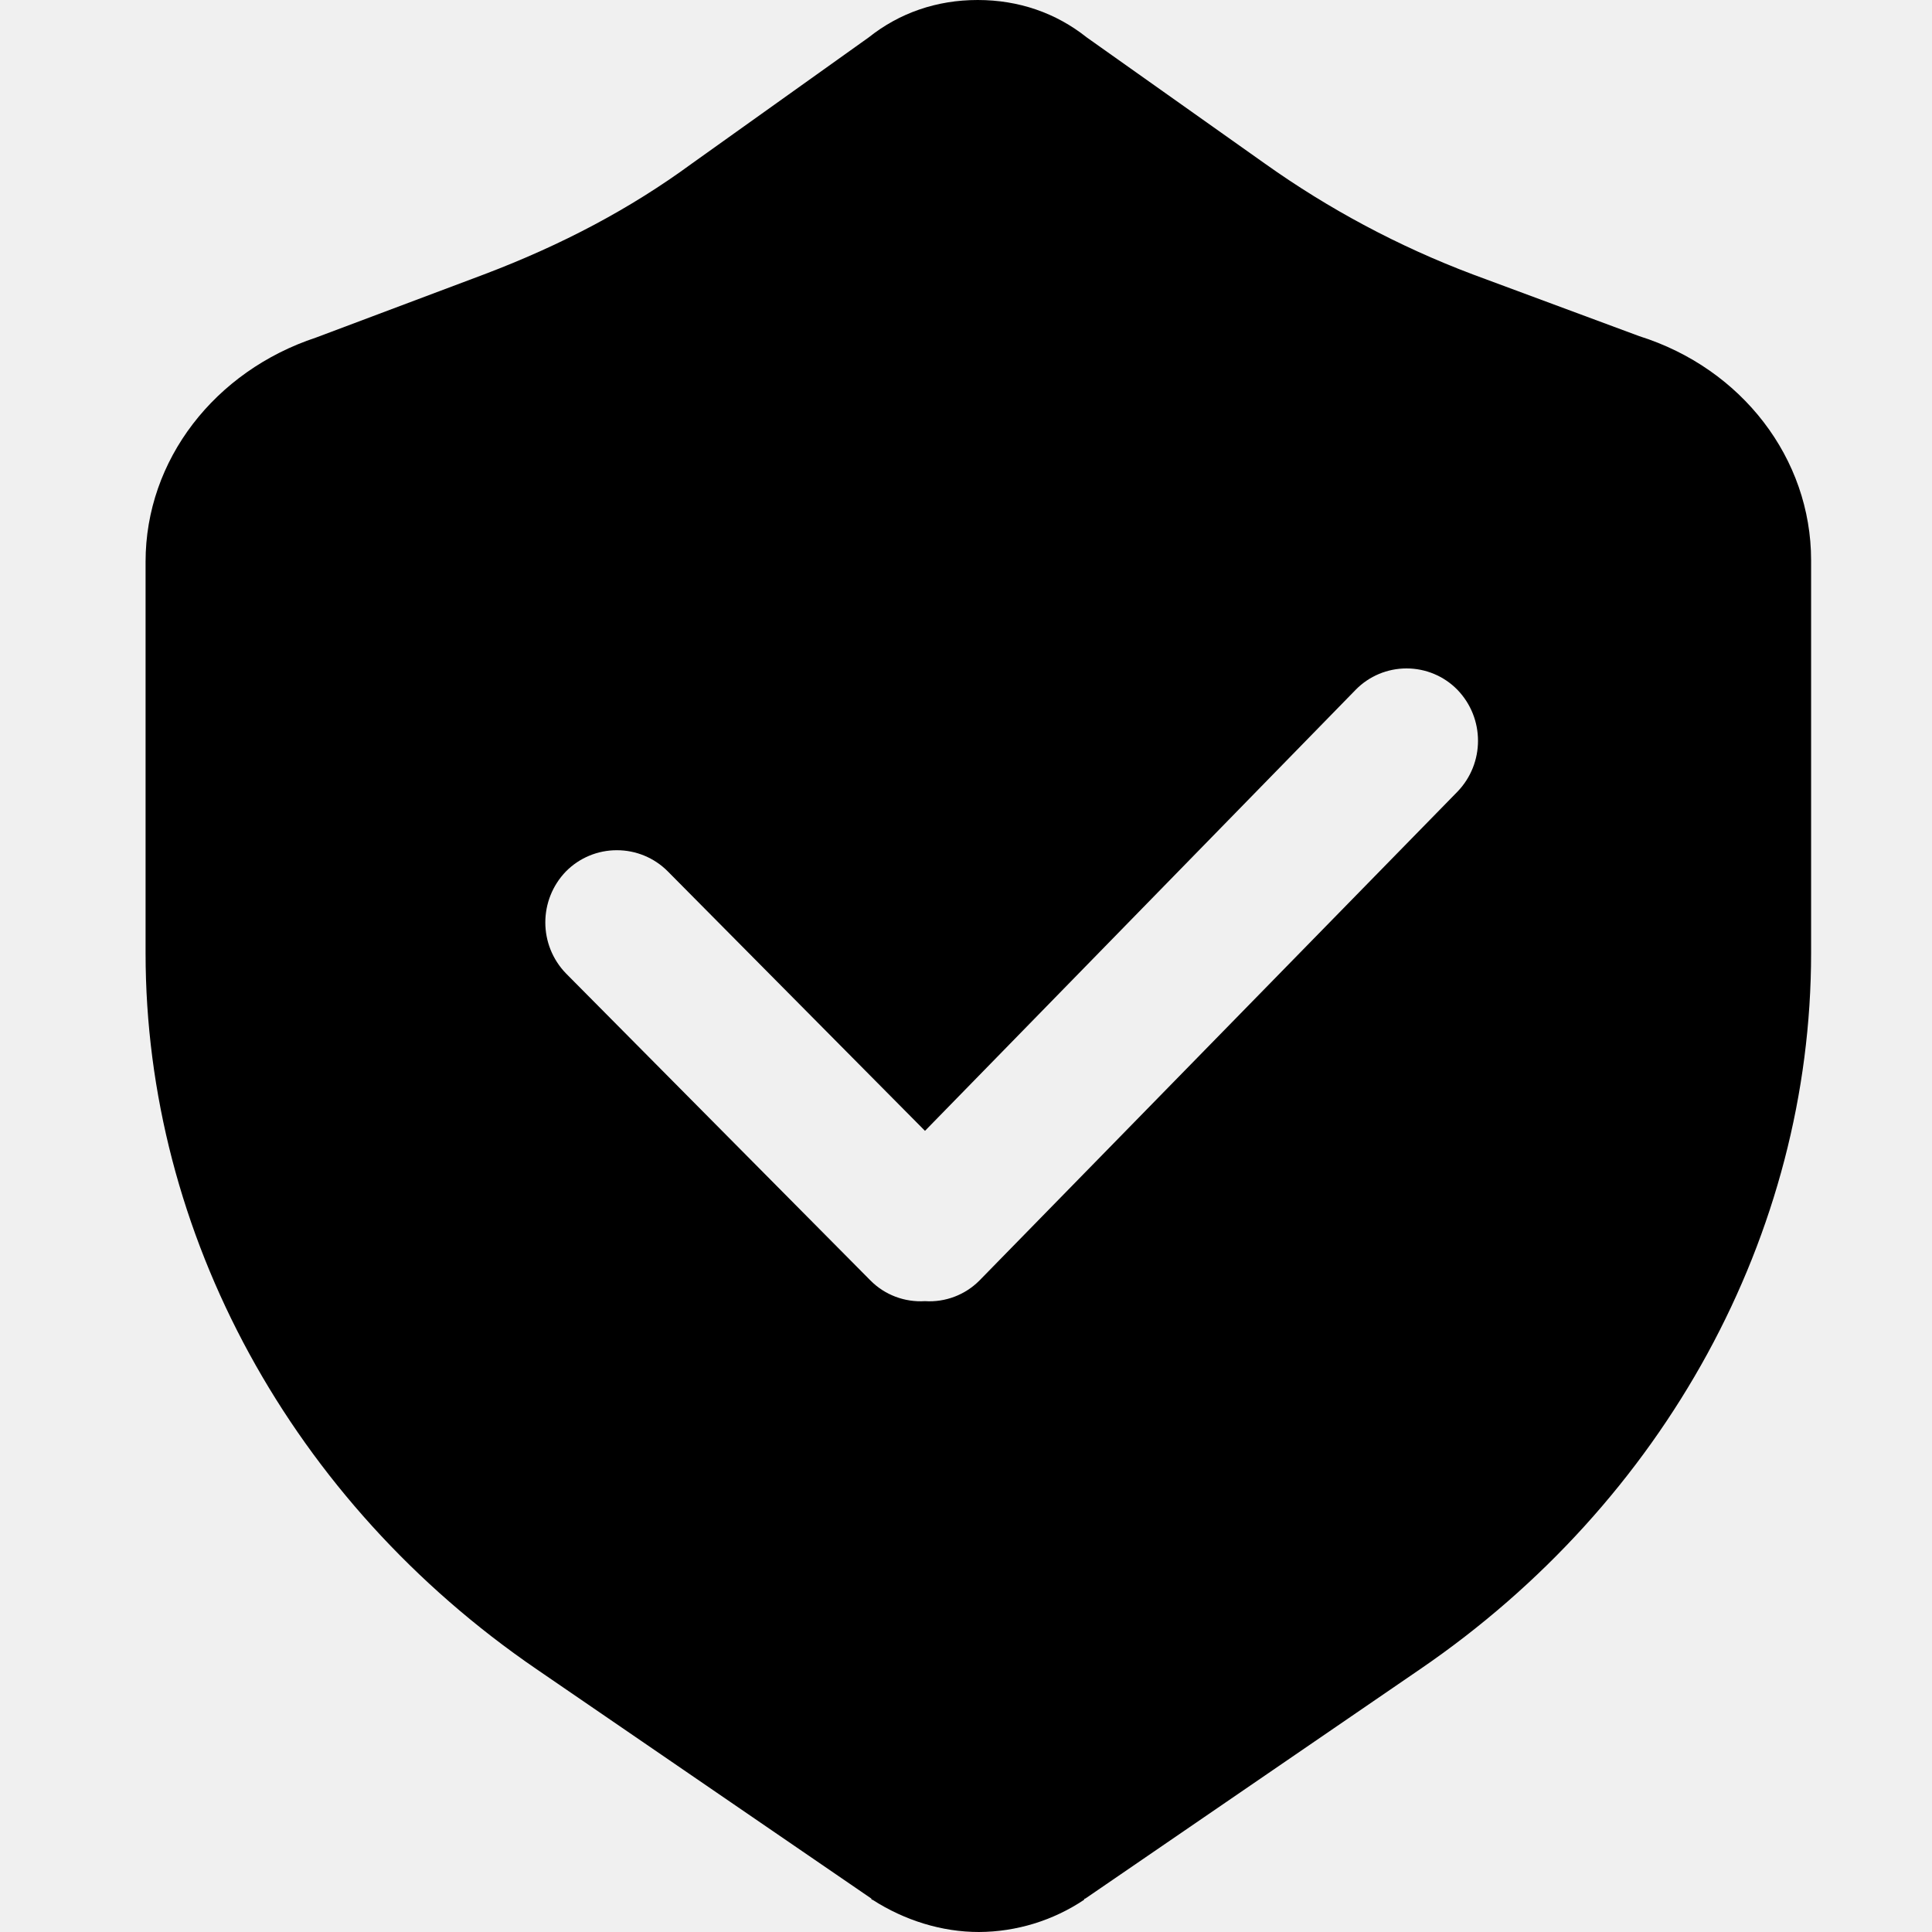
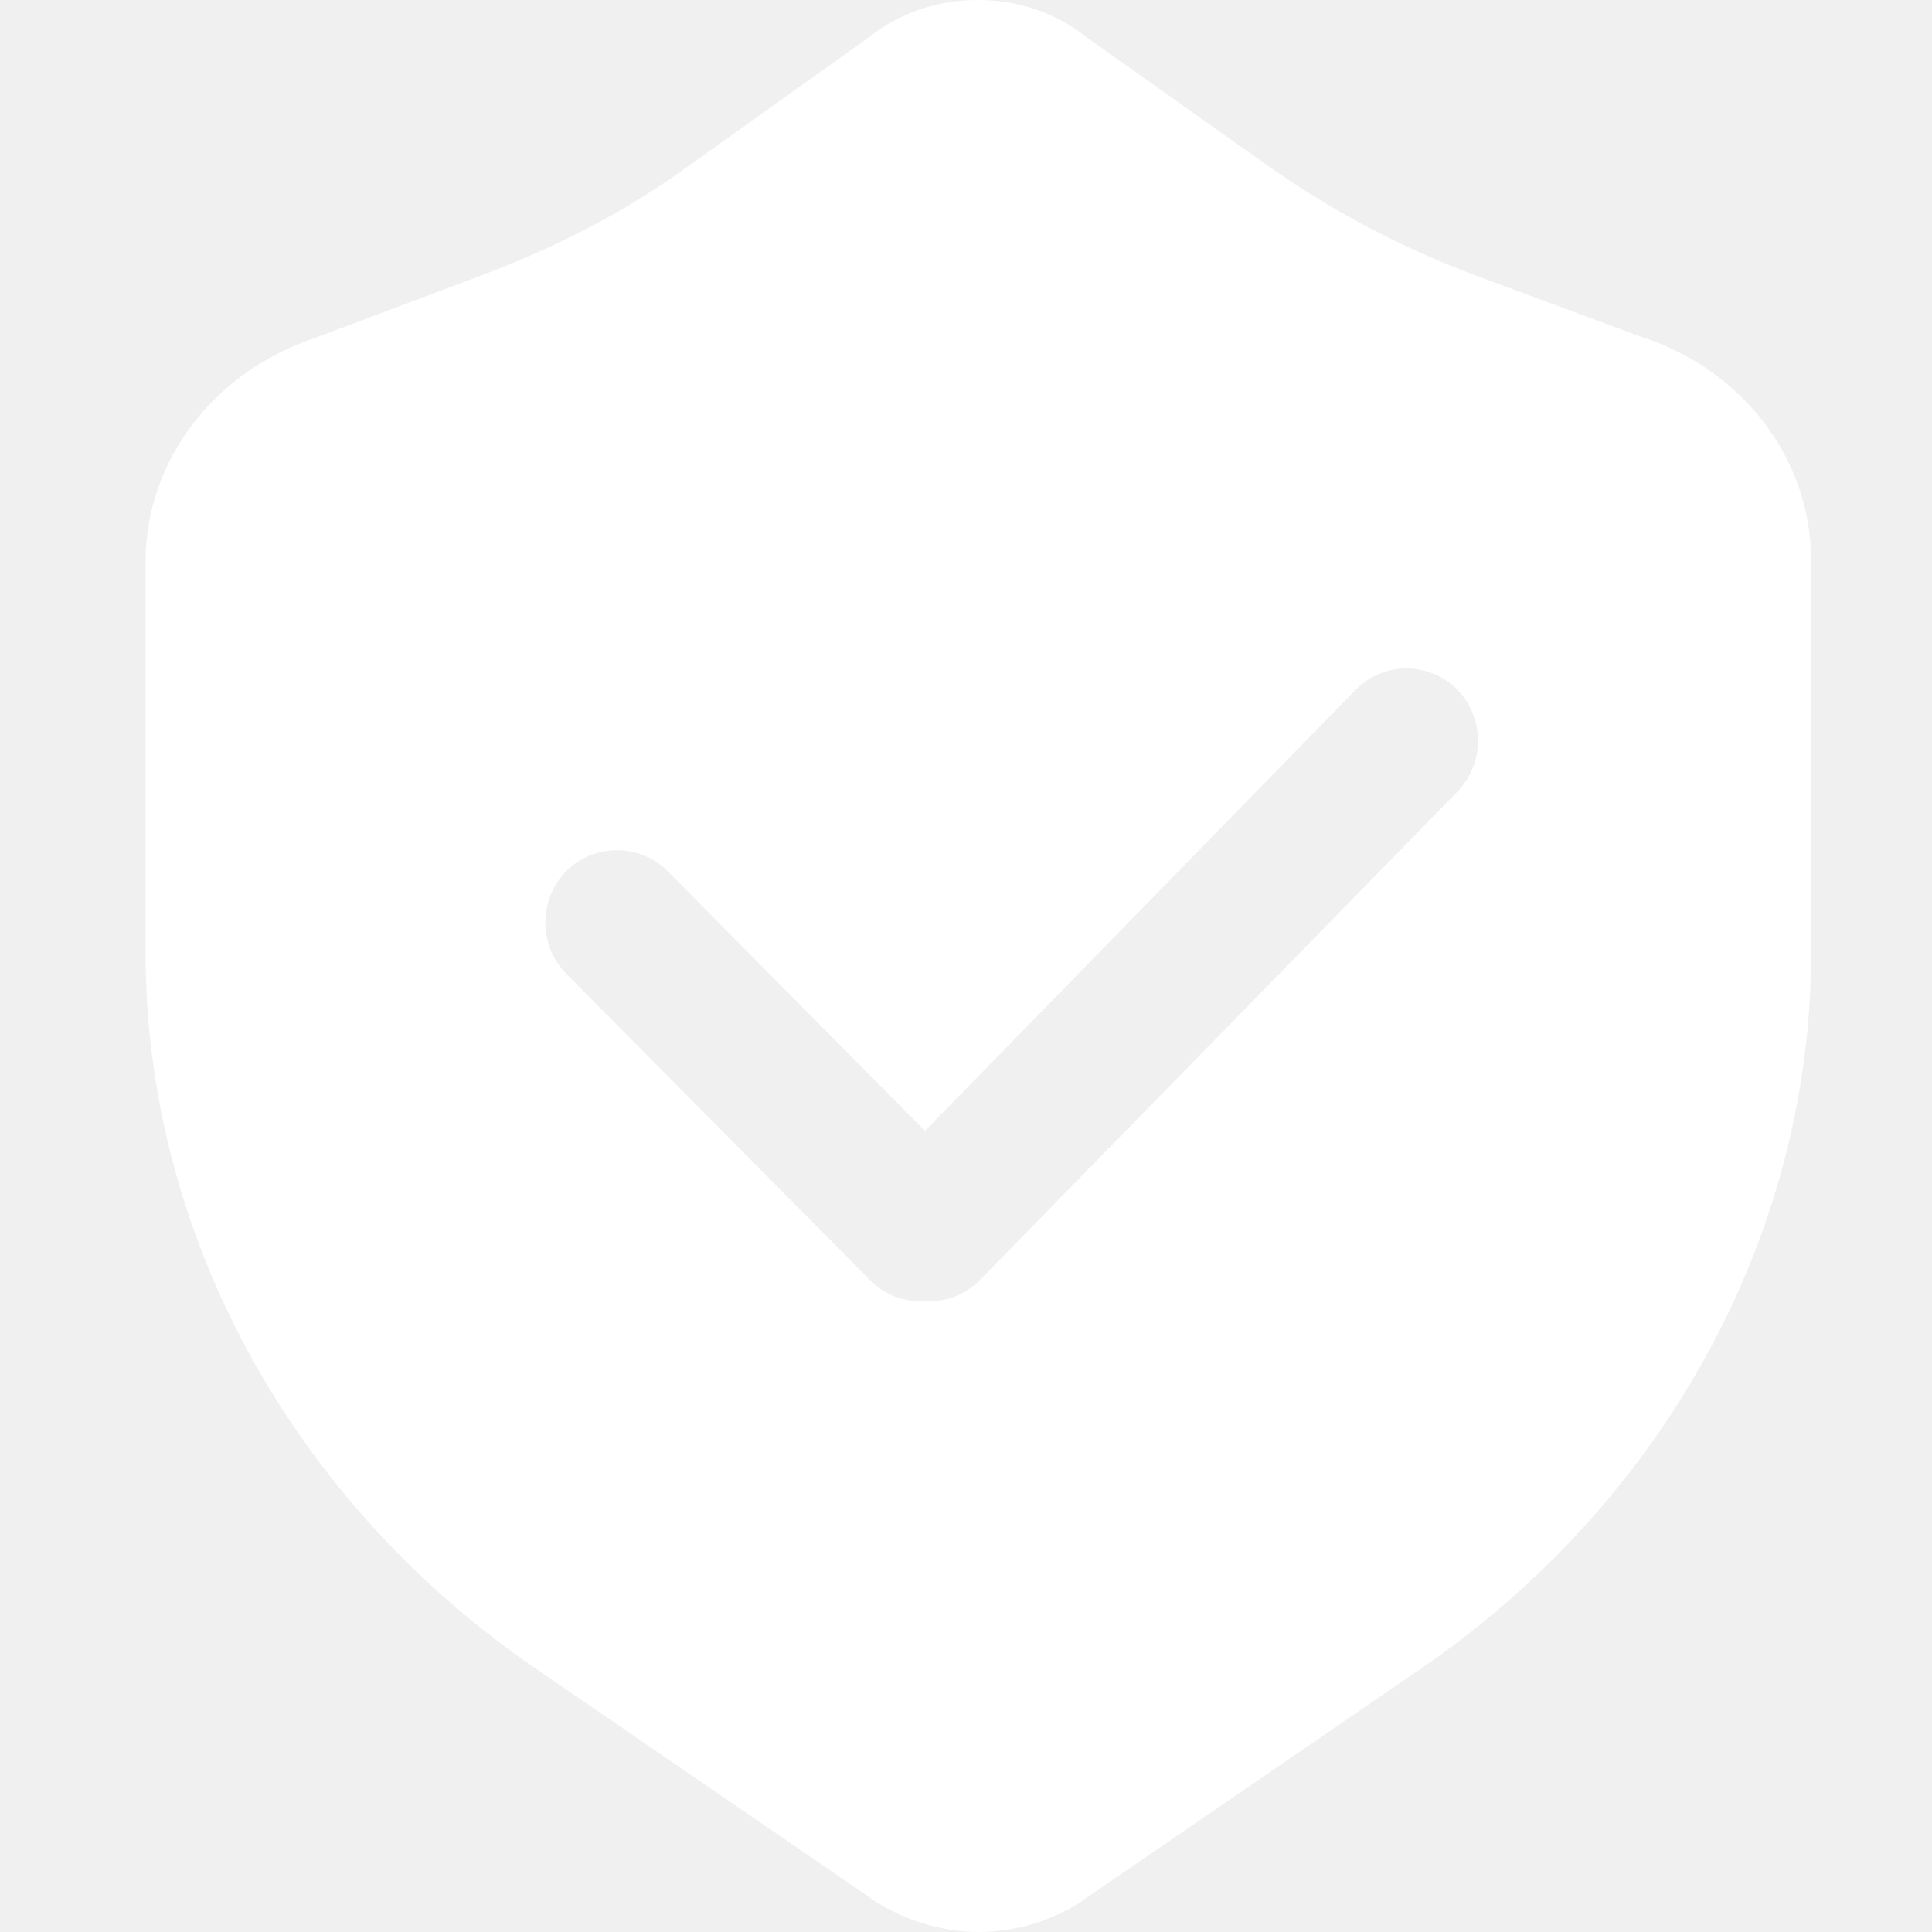
<svg xmlns="http://www.w3.org/2000/svg" width="40px" height="40px" viewBox="0 0 40 40" version="1.1">
  <g id="secure" stroke="none" stroke-width="1" fill="none" fill-rule="evenodd">
    <rect id="Rectangle" x="0" y="0" width="40" height="40" />
-     <path d="M20.242,0 C21.091,0 21.862,0.267 22.498,0.773 L26.188,3.387 C27.517,4.333 28.963,5.104 30.489,5.68 L33.94,6.96 C36.064,7.628 37.497,9.493 37.497,11.6 L37.497,19.733 C37.497,25.547 34.471,31.093 29.4,34.56 L22.472,39.307 C22.472,39.307 22.445,39.307 22.445,39.333 C21.801,39.764 21.044,39.996 20.269,40 C19.499,40 18.729,39.76 18.065,39.333 C18.065,39.333 18.039,39.333 18.039,39.307 L11.111,34.56 C6.04,31.093 3.014,25.546 3.014,19.733 L3.014,11.628 C3.014,9.521 4.448,7.681 6.545,6.988 L10.022,5.681 C11.641,5.067 13.049,4.321 14.322,3.388 L17.986,0.774 C18.623,0.267 19.393,0 20.242,0 Z M29.121,13.839 C28.724,13.839 28.345,13.998 28.069,14.28 L19.151,23.413 L13.824,18.039 C13.545,17.759 13.166,17.602 12.771,17.603 C12.377,17.602 11.998,17.759 11.72,18.039 C11.147,18.629 11.147,19.567 11.72,20.156 L18.021,26.51 C18.316,26.809 18.729,26.965 19.151,26.939 C19.571,26.966 19.983,26.81 20.28,26.51 L30.173,16.393 C30.743,15.804 30.743,14.869 30.173,14.28 L30.173,14.28 C29.897,13.998 29.518,13.839 29.121,13.839 Z" id="Combined-Shape" fill="#000000" fill-rule="nonzero" />
+     <path d="M20.242,0 C21.091,0 21.862,0.267 22.498,0.773 L26.188,3.387 C27.517,4.333 28.963,5.104 30.489,5.68 L33.94,6.96 C36.064,7.628 37.497,9.493 37.497,11.6 L37.497,19.733 C37.497,25.547 34.471,31.093 29.4,34.56 L22.472,39.307 C22.472,39.307 22.445,39.307 22.445,39.333 C21.801,39.764 21.044,39.996 20.269,40 C19.499,40 18.729,39.76 18.065,39.333 C18.065,39.333 18.039,39.333 18.039,39.307 L11.111,34.56 C6.04,31.093 3.014,25.546 3.014,19.733 L3.014,11.628 C3.014,9.521 4.448,7.681 6.545,6.988 L10.022,5.681 C11.641,5.067 13.049,4.321 14.322,3.388 L17.986,0.774 C18.623,0.267 19.393,0 20.242,0 Z M29.121,13.839 C28.724,13.839 28.345,13.998 28.069,14.28 L19.151,23.413 L13.824,18.039 C13.545,17.759 13.166,17.602 12.771,17.603 C12.377,17.602 11.998,17.759 11.72,18.039 C11.147,18.629 11.147,19.567 11.72,20.156 L18.021,26.51 C18.316,26.809 18.729,26.965 19.151,26.939 C19.571,26.966 19.983,26.81 20.28,26.51 L30.173,16.393 C30.743,15.804 30.743,14.869 30.173,14.28 L30.173,14.28 C29.897,13.998 29.518,13.839 29.121,13.839 Z" id="Combined-Shape" fill="#FFF" fill-rule="nonzero" />
  </g>
</svg>
